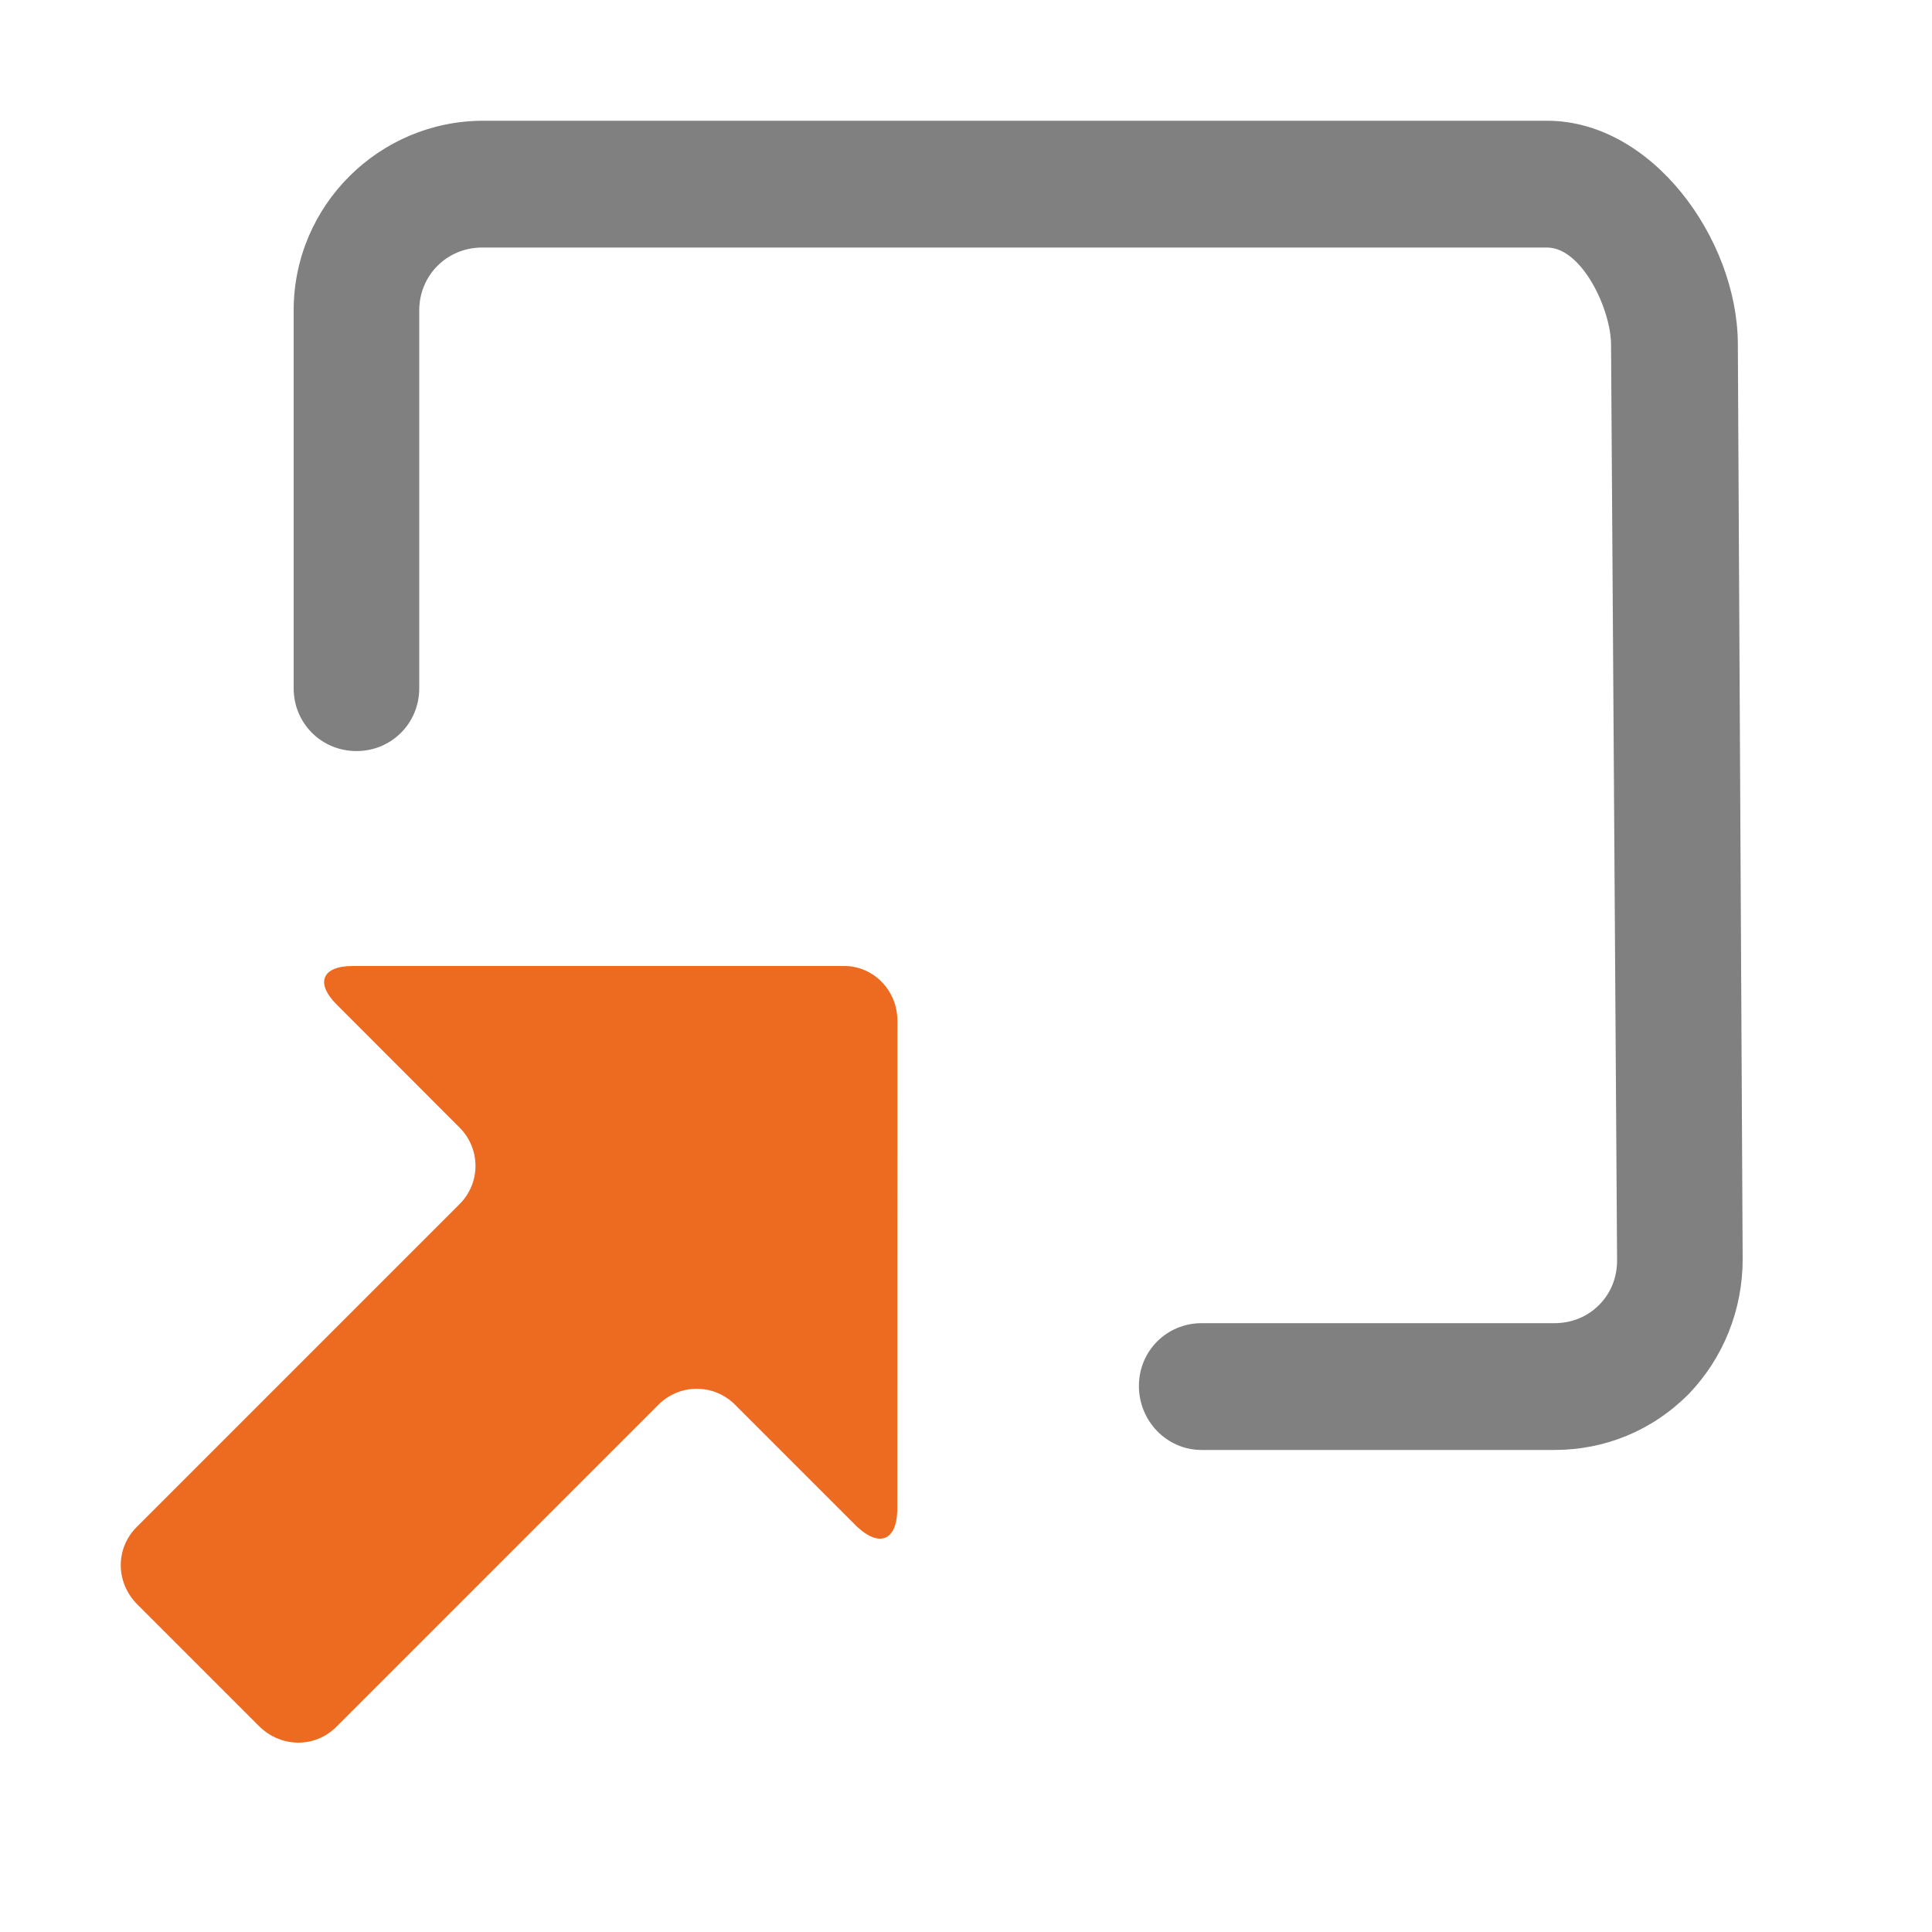
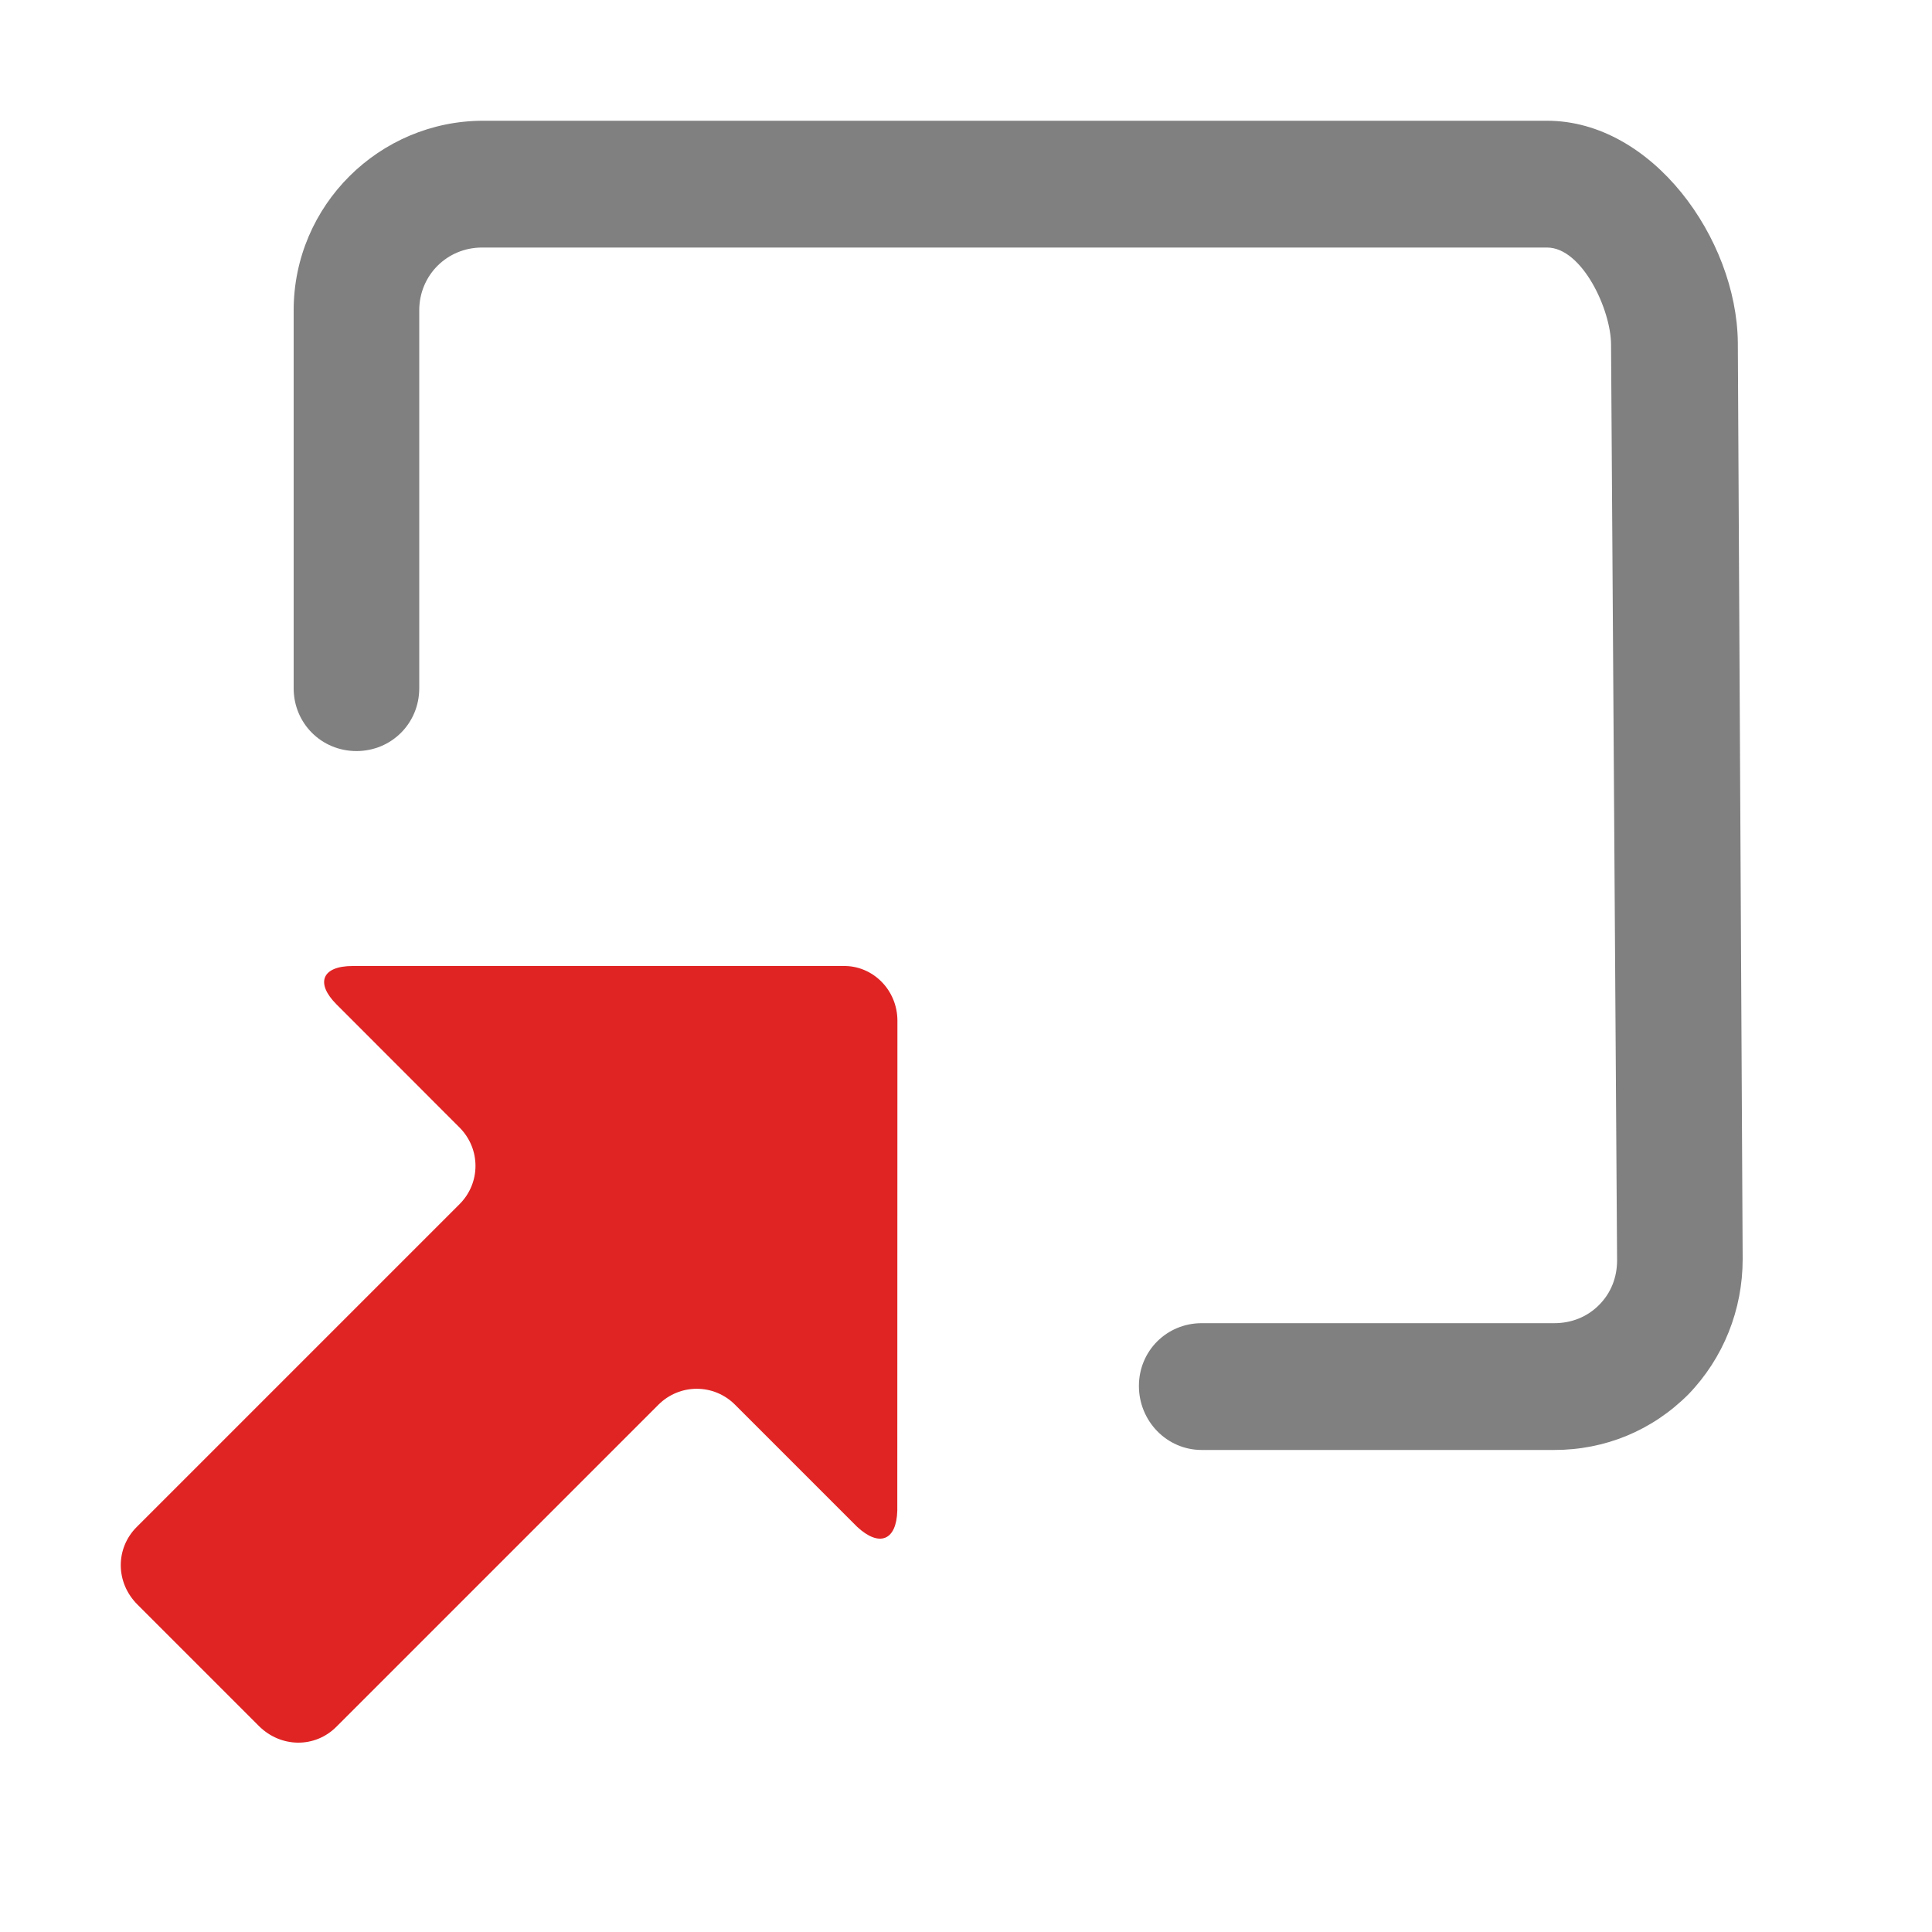
<svg xmlns="http://www.w3.org/2000/svg" version="1.1" id="Layer_1" x="0px" y="0px" width="16px" height="16px" viewBox="0 0 16 16" style="enable-background:new 0 0 16 16;" xml:space="preserve">
  <defs id="defs11" />
  <style type="text/css" id="style2">
	.st0{fill:#808080;}
- 	.st1{fill:#ED6B21;}
+ 	.st1{fill:#E02424;}
</style>
  <path style="fill:#808080" id="path4" d="m 2.952,6.22 c 0.29,0 0.52,-0.23 0.52,-0.52 v -2.09 -1.04 c 0,-0.29 0.23,-0.52 0.52,-0.52 h 8.82 c 0.29,0 0.53,0.515 0.53,0.805 l 0.05,7.583 c 0,0.14 -0.05,0.27 -0.15,0.37 -0.1,0.1 -0.23,0.15 -0.37,0.15 H 9.952 v 0 c -0.29,0 -0.52,0.23 -0.52,0.52 0,0.29 0.23,0.53 0.52,0.53 h 2.82 c 0.01,0 0.01,0 0.02,0 h 0.08 c 0.42,0 0.81,-0.16 1.11,-0.46 0.29,-0.3 0.45,-0.7 0.45,-1.12 l -0.04,-7.593 C 14.382,1.975 13.682,1 12.812,1 H 4.002 C 3.142,1 2.432,1.7 2.432,2.57 v 1.04 2.09 c 0,0.29 0.23,0.52 0.52,0.52 z" class="st0" />
-   <path style="fill:#ed6b21" id="path6" d="m 7.432,8.453 c 5e-7,-0.255 -0.205,-0.46 -0.453,-0.453 H 2.921 c -0.255,0 -0.311,0.141 -0.134,0.318 L 3.805,9.337 c 0.177,0.177 0.177,0.46 0,0.636 L 1.132,12.646 c -0.177,0.177 -0.177,0.46 0.007,0.643 l 1.004,1.004 c 0.184,0.184 0.467,0.184 0.643,0.007 l 2.666,-2.666 c 0.177,-0.177 0.46,-0.177 0.636,0 l 1.011,1.011 c 0.184,0.17 0.325,0.113 0.332,-0.134 z" class="st1" />
+   <path style="fill:#E02424" id="path6" d="m 7.432,8.453 c 5e-7,-0.255 -0.205,-0.46 -0.453,-0.453 H 2.921 c -0.255,0 -0.311,0.141 -0.134,0.318 L 3.805,9.337 c 0.177,0.177 0.177,0.46 0,0.636 L 1.132,12.646 c -0.177,0.177 -0.177,0.46 0.007,0.643 l 1.004,1.004 c 0.184,0.184 0.467,0.184 0.643,0.007 l 2.666,-2.666 c 0.177,-0.177 0.46,-0.177 0.636,0 l 1.011,1.011 c 0.184,0.17 0.325,0.113 0.332,-0.134 z" class="st1" />
</svg>
